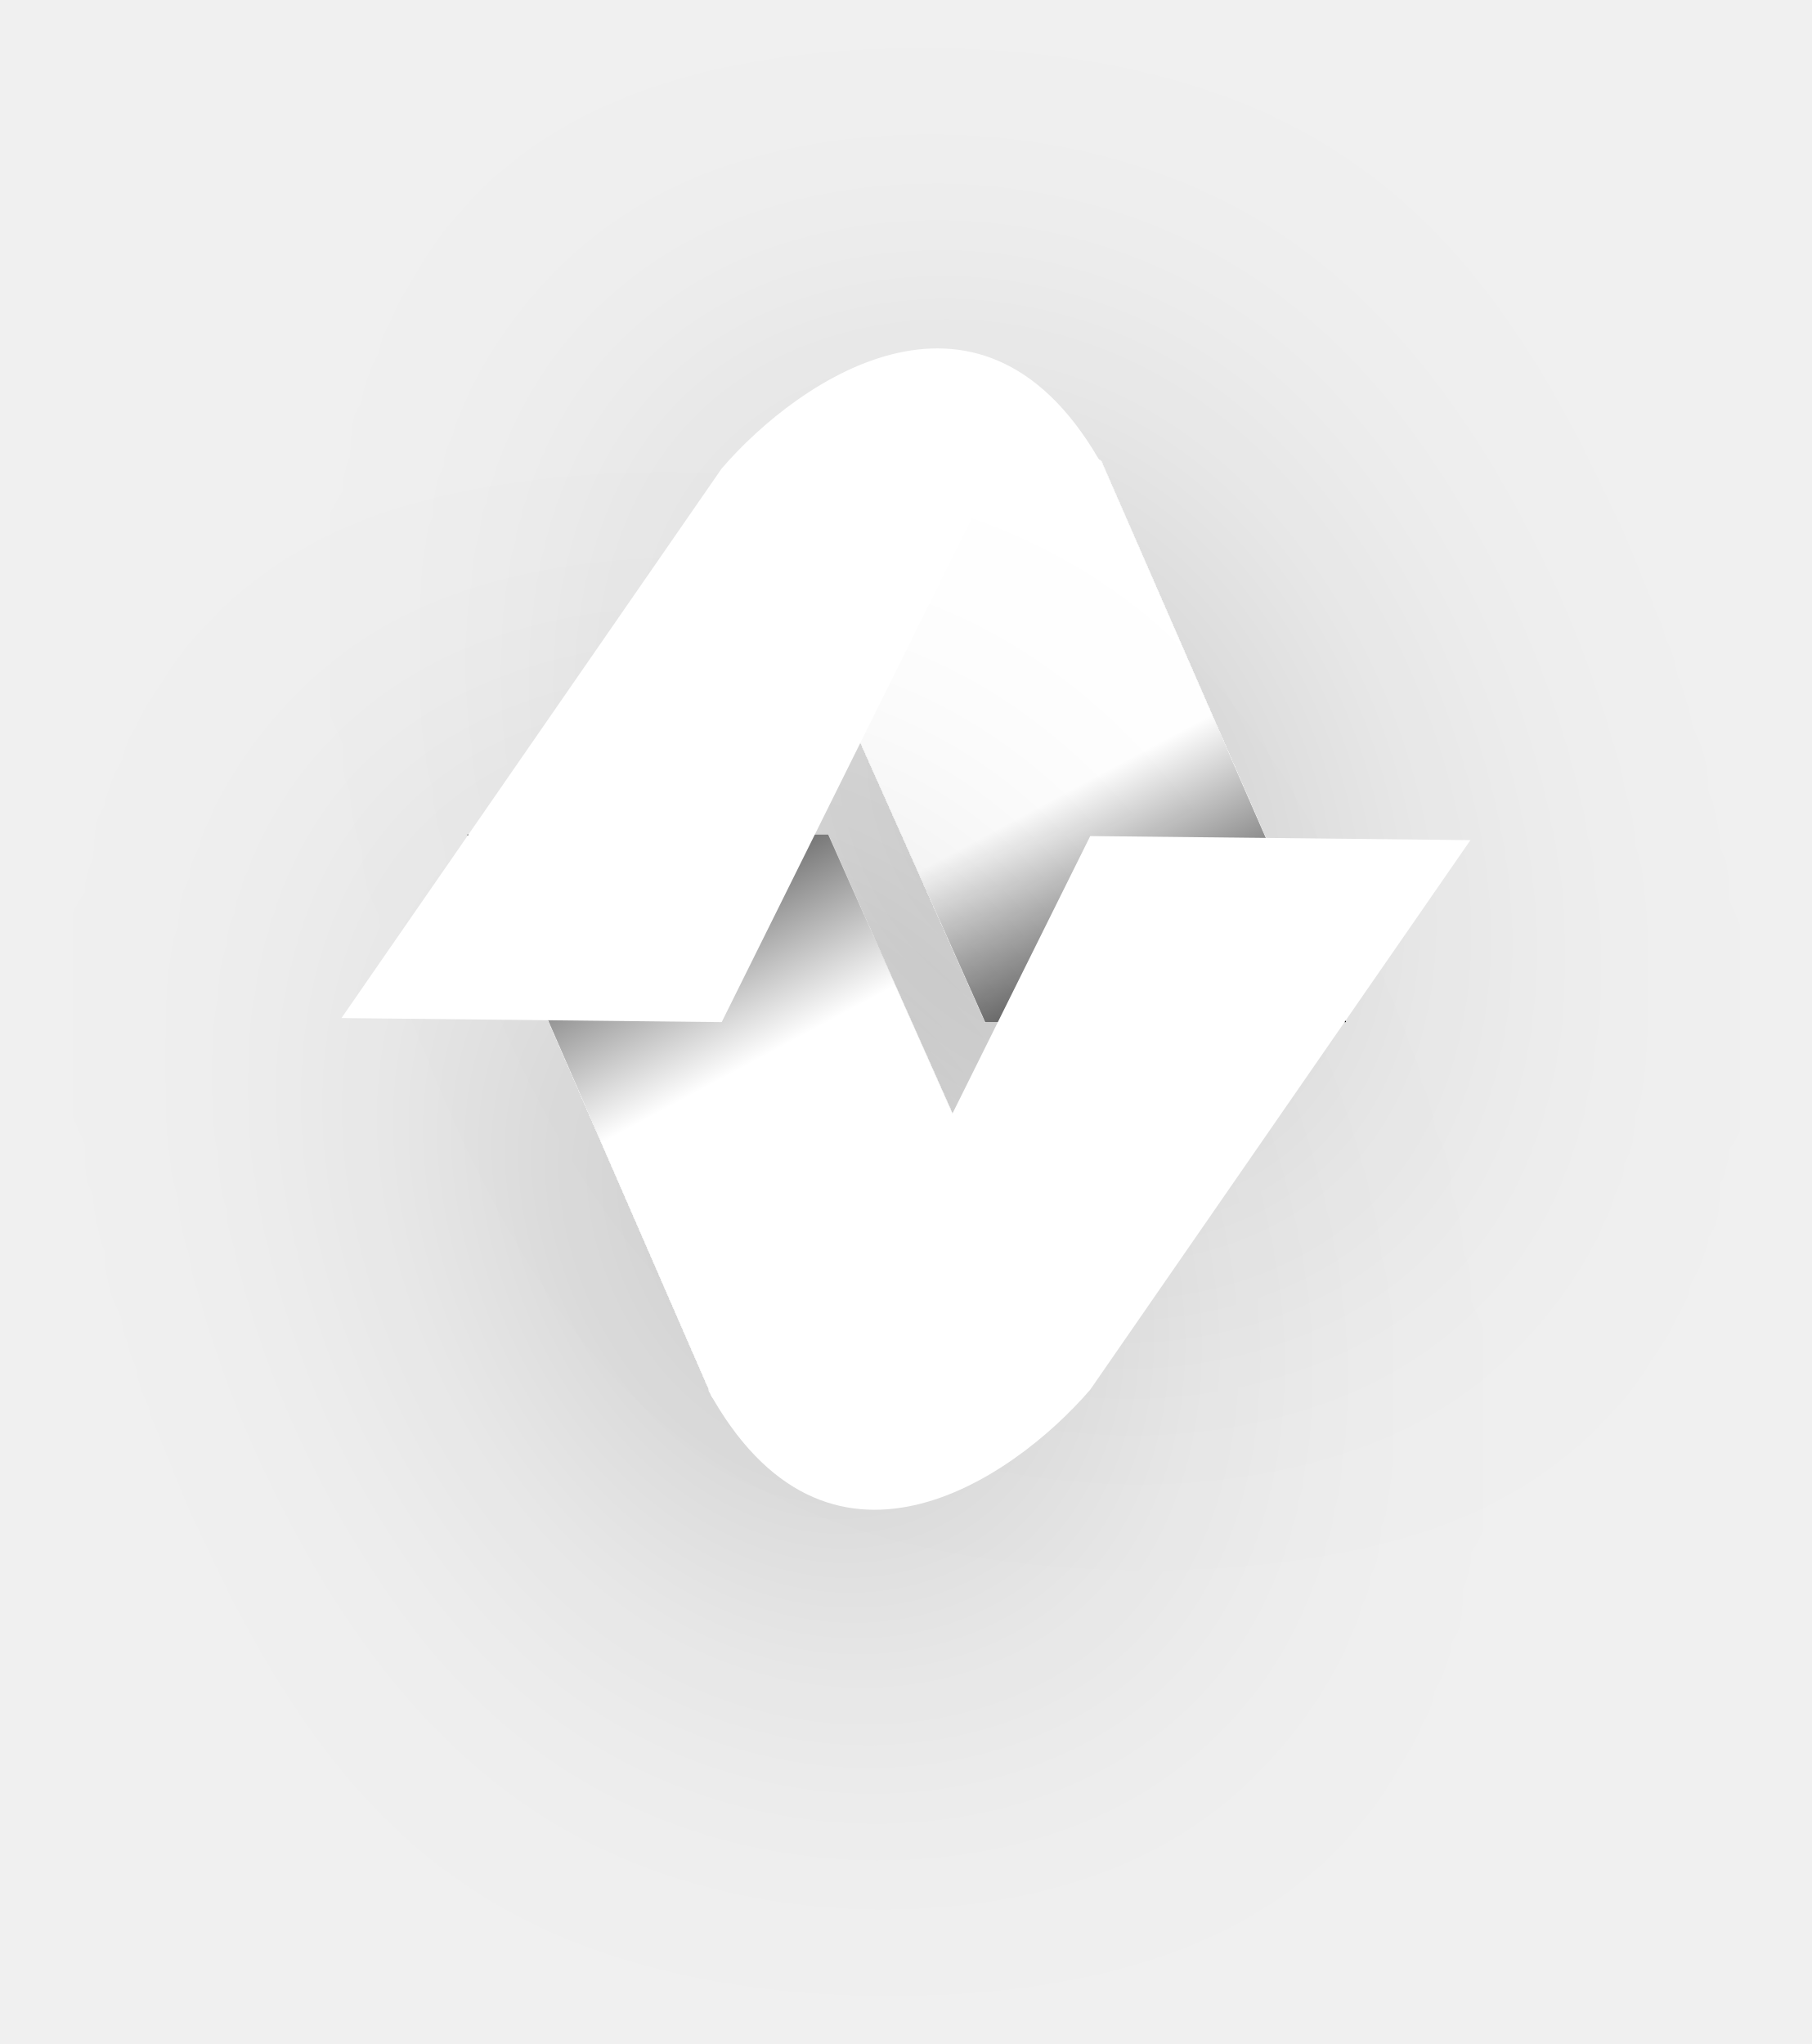
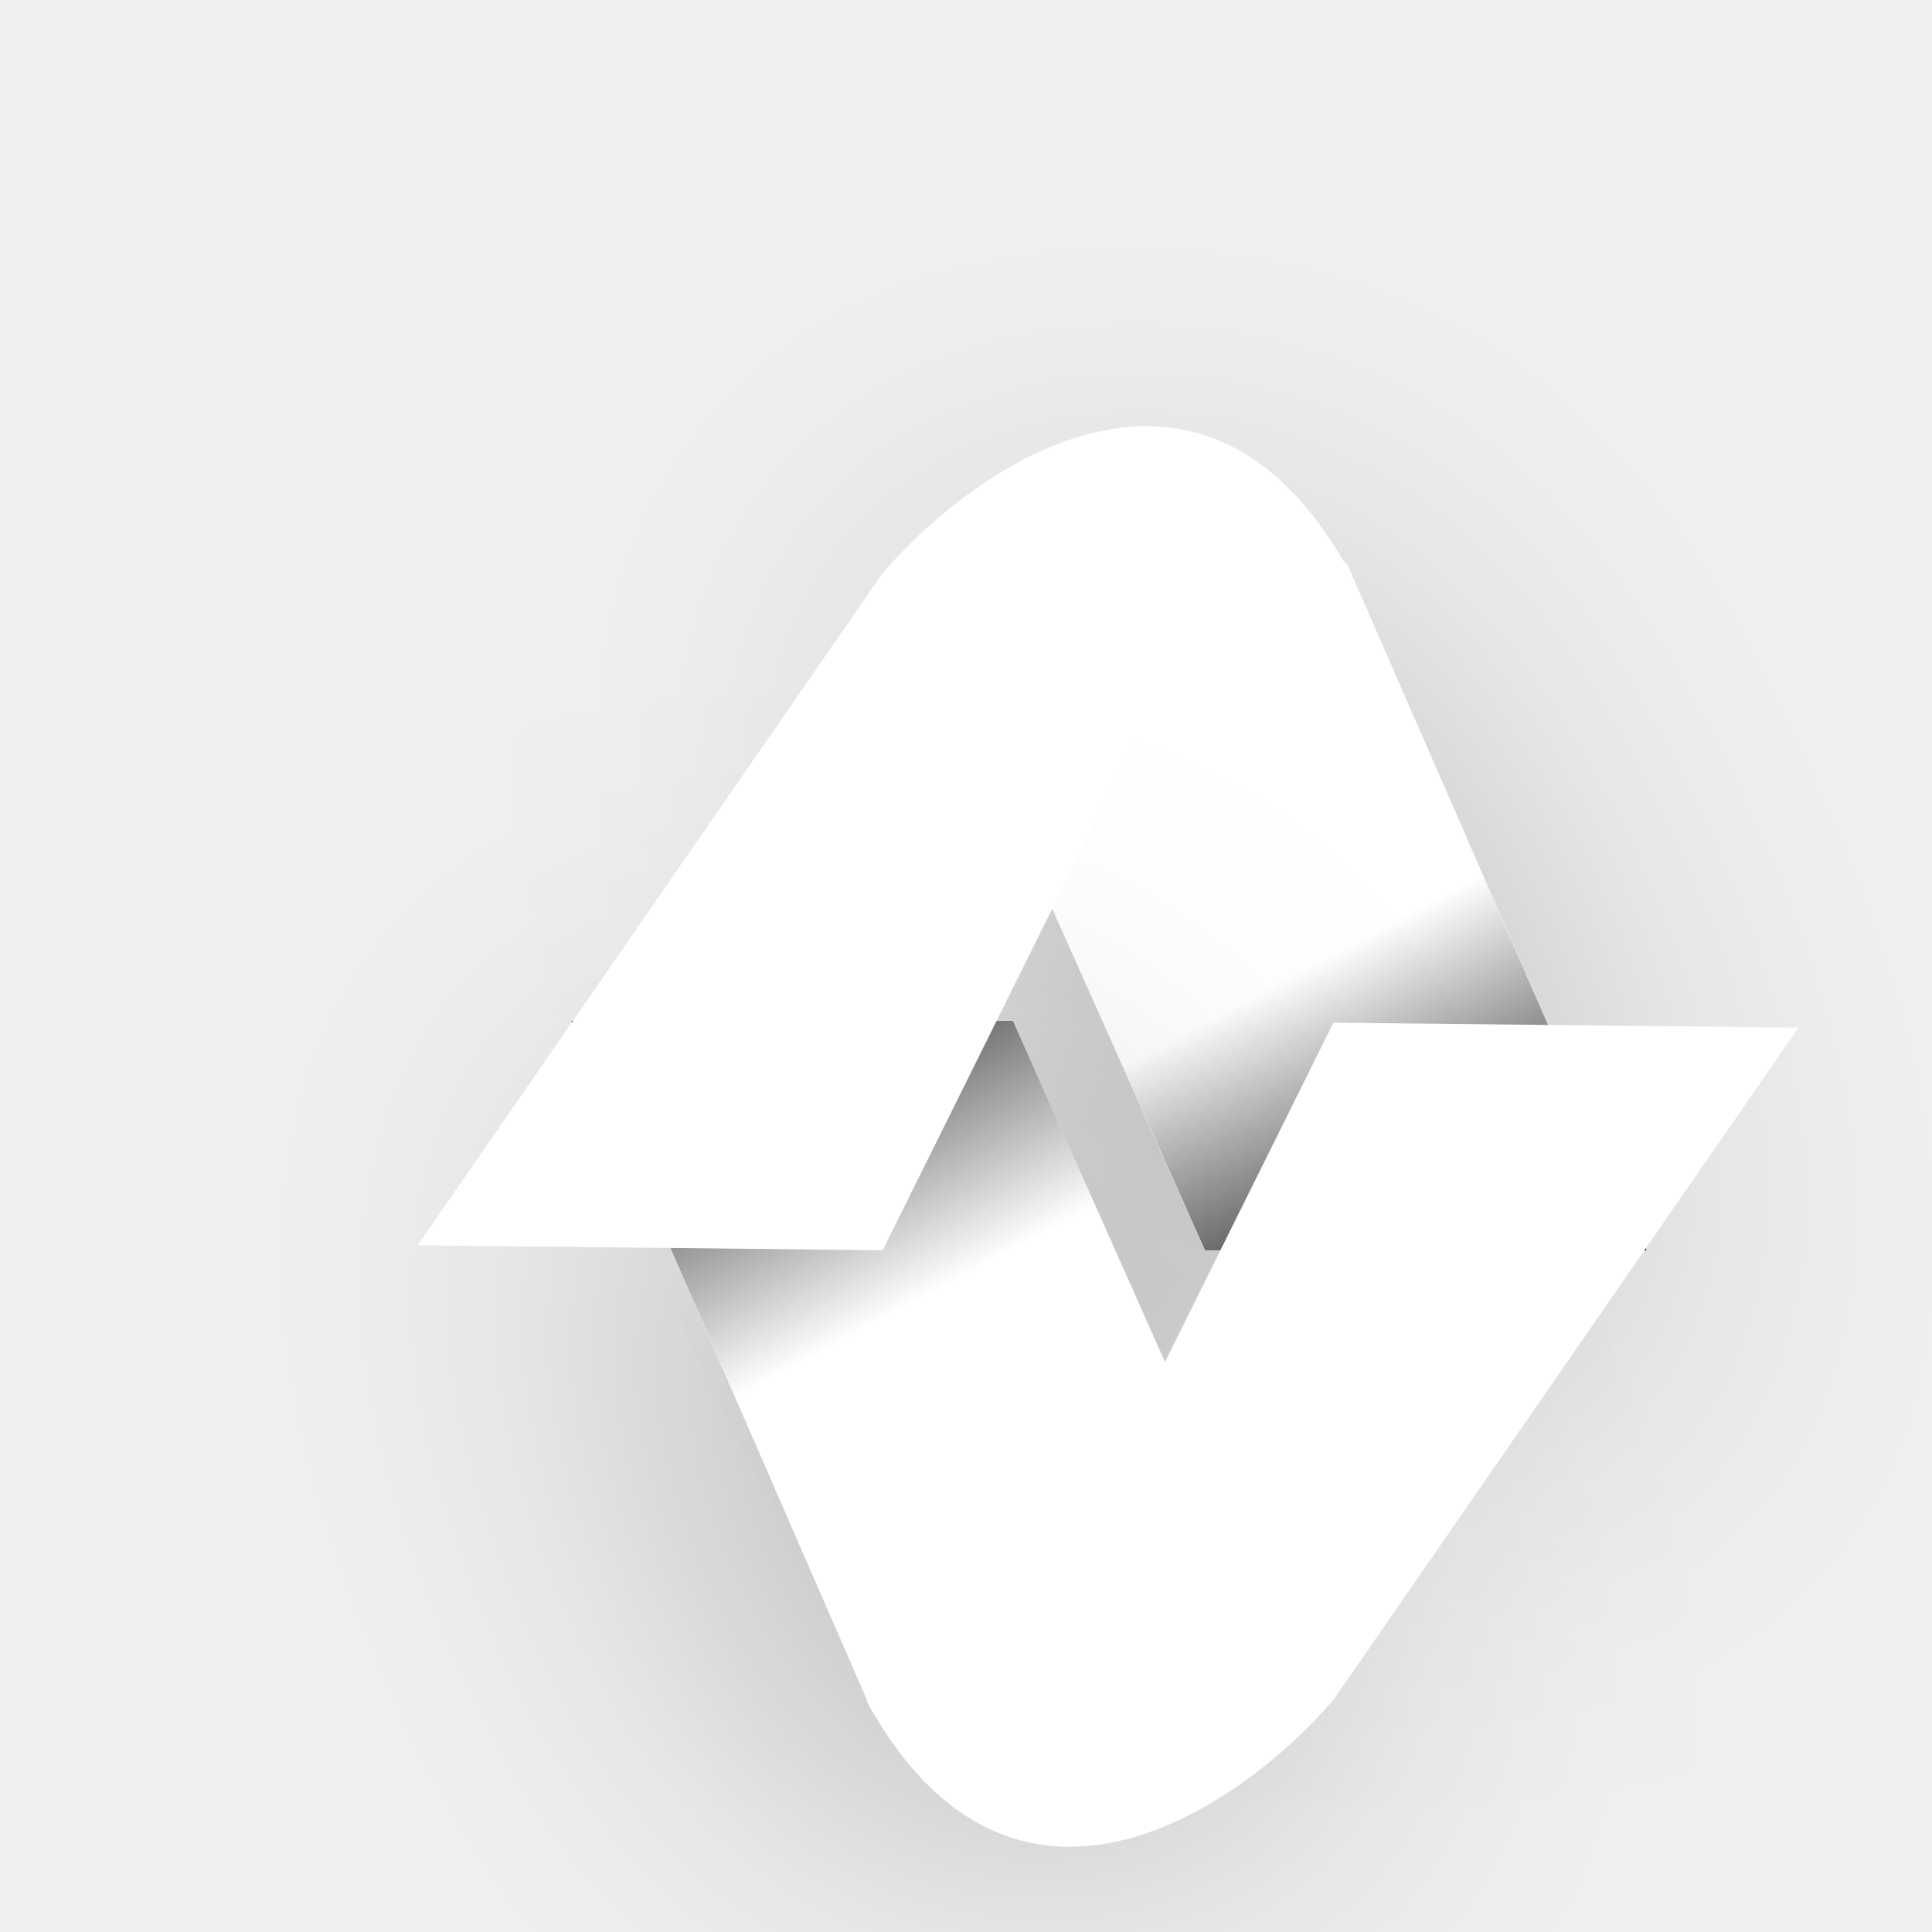
- <svg xmlns="http://www.w3.org/2000/svg" width="78" height="88" fill="none">
+ <svg xmlns="http://www.w3.org/2000/svg" width="68" height="68" fill="none">
  <g filter="url(#a)">
    <path fill="url(#b)" d="M57.951 44.006 47.408 19.854l-2.3-1.593-2.695-.858-3.646-.981-4.281 1.839-2.854 1.593 10.781 24.152h15.538Z" />
  </g>
  <g filter="url(#c)">
    <path fill="url(#d)" d="m20.113 35.93 10.544 24.208 2.299 1.597 2.695.86 3.647.983 4.28-1.843 2.854-1.597L35.651 35.93H20.113Z" />
  </g>
  <path fill="#fff" d="M31.068 20.17 14.7 43.83l16.368.175L42.9 20.17c.831-2.438 3.43-1.016 4.626 0-5.11-9.363-13.101-3.901-16.458 0ZM46.932 59.83 63.3 36.17l-16.368-.175L35.099 59.83c-.83 2.438-3.43 1.016-4.625 0 5.11 9.363 13.101 3.901 16.458 0Z" />
  <defs>
    <linearGradient id="b" x1="55.224" x2="42.72" y1="44.006" y2="20.613" gradientUnits="userSpaceOnUse">
      <stop />
      <stop offset=".495" stop-color="#fff" />
      <stop offset="1" stop-color="#fff" />
    </linearGradient>
    <linearGradient id="d" x1="22.84" x2="35.39" y1="35.93" y2="59.353" gradientUnits="userSpaceOnUse">
      <stop stop-color="#0C0C0C" />
      <stop offset=".495" stop-color="#fff" />
      <stop offset="1" stop-color="#fff" />
    </linearGradient>
    <filter id="a" width="66.319" height="67.584" x="11.632" y=".422" color-interpolation-filters="sRGB" filterUnits="userSpaceOnUse">
      <feFlood flood-opacity="0" result="BackgroundImageFix" />
      <feColorMatrix in="SourceAlpha" result="hardAlpha" values="0 0 0 0 0 0 0 0 0 0 0 0 0 0 0 0 0 0 127 0" />
      <feOffset dy="4" />
      <feGaussianBlur stdDeviation="10" />
      <feComposite in2="hardAlpha" operator="out" />
      <feColorMatrix values="0 0 0 0 0 0 0 0 0 0 0 0 0 0 0 0 0 0 0.25 0" />
      <feBlend in2="BackgroundImageFix" result="effect1_dropShadow_74_1181" />
      <feBlend in="SourceGraphic" in2="effect1_dropShadow_74_1181" result="shape" />
    </filter>
    <filter id="c" width="66.319" height="67.649" x=".113" y="19.93" color-interpolation-filters="sRGB" filterUnits="userSpaceOnUse">
      <feFlood flood-opacity="0" result="BackgroundImageFix" />
      <feColorMatrix in="SourceAlpha" result="hardAlpha" values="0 0 0 0 0 0 0 0 0 0 0 0 0 0 0 0 0 0 127 0" />
      <feOffset dy="4" />
      <feGaussianBlur stdDeviation="10" />
      <feComposite in2="hardAlpha" operator="out" />
      <feColorMatrix values="0 0 0 0 0 0 0 0 0 0 0 0 0 0 0 0 0 0 0.25 0" />
      <feBlend in2="BackgroundImageFix" result="effect1_dropShadow_74_1181" />
      <feBlend in="SourceGraphic" in2="effect1_dropShadow_74_1181" result="shape" />
    </filter>
  </defs>
</svg>
